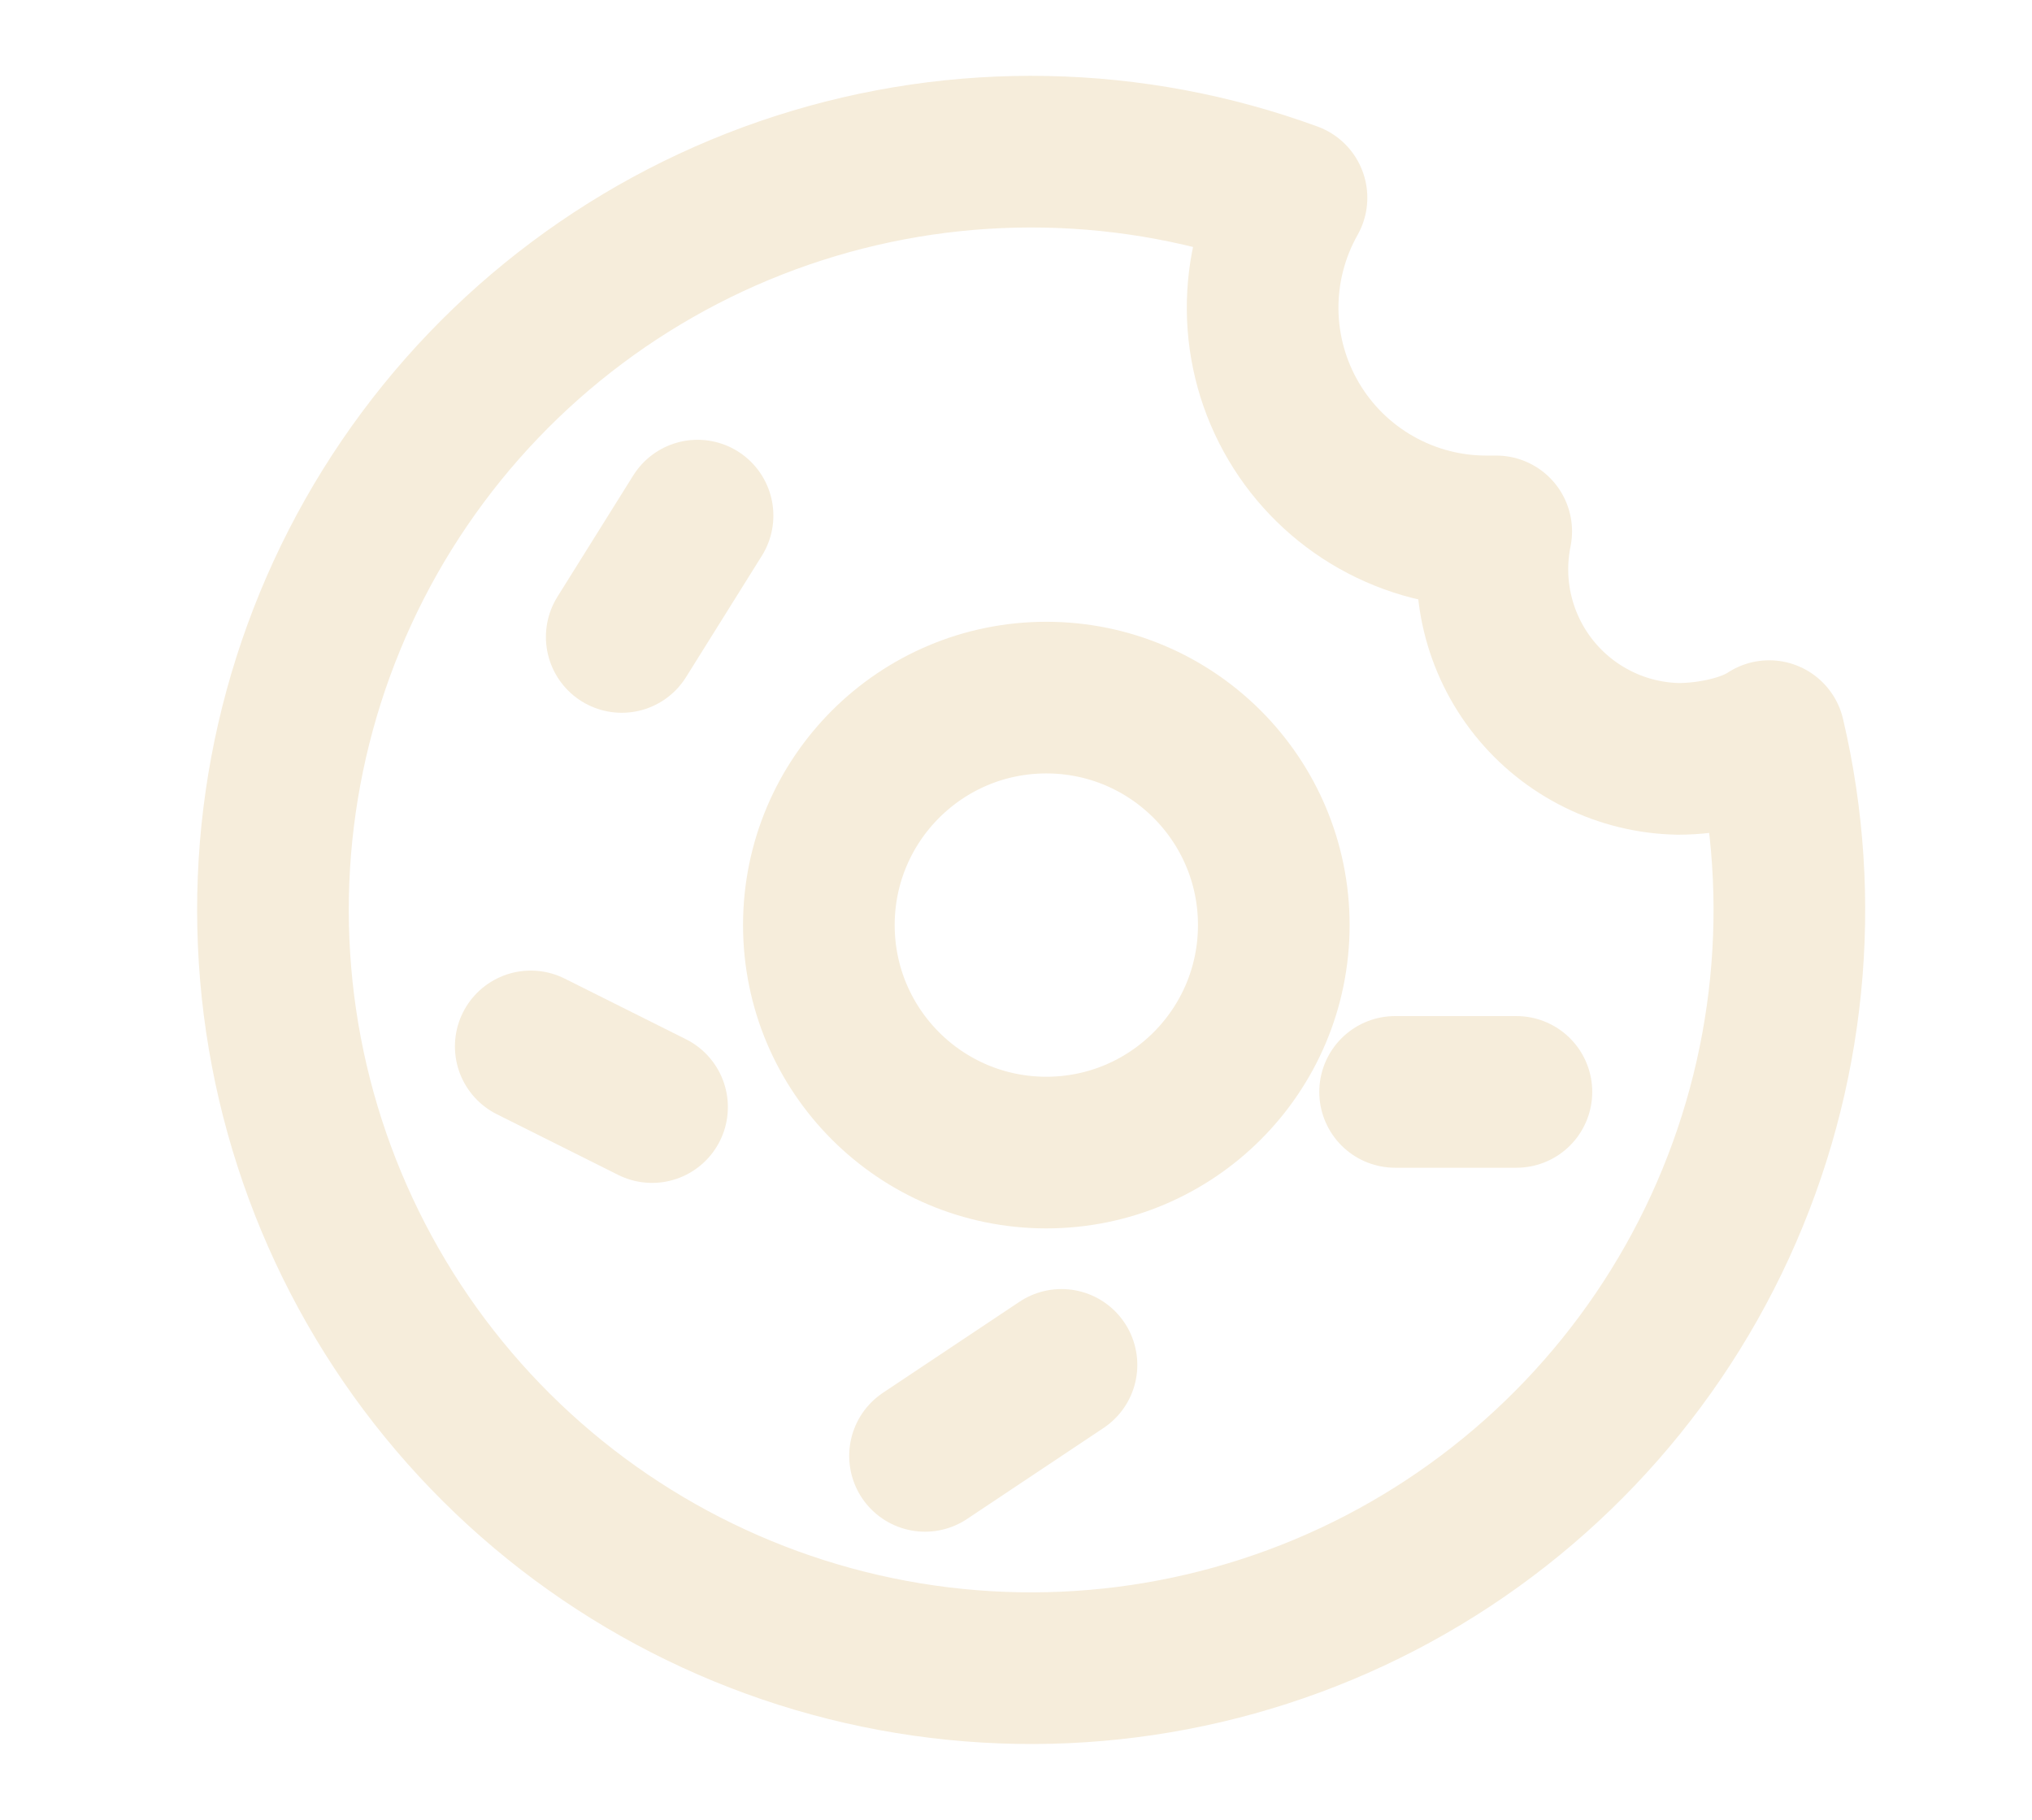
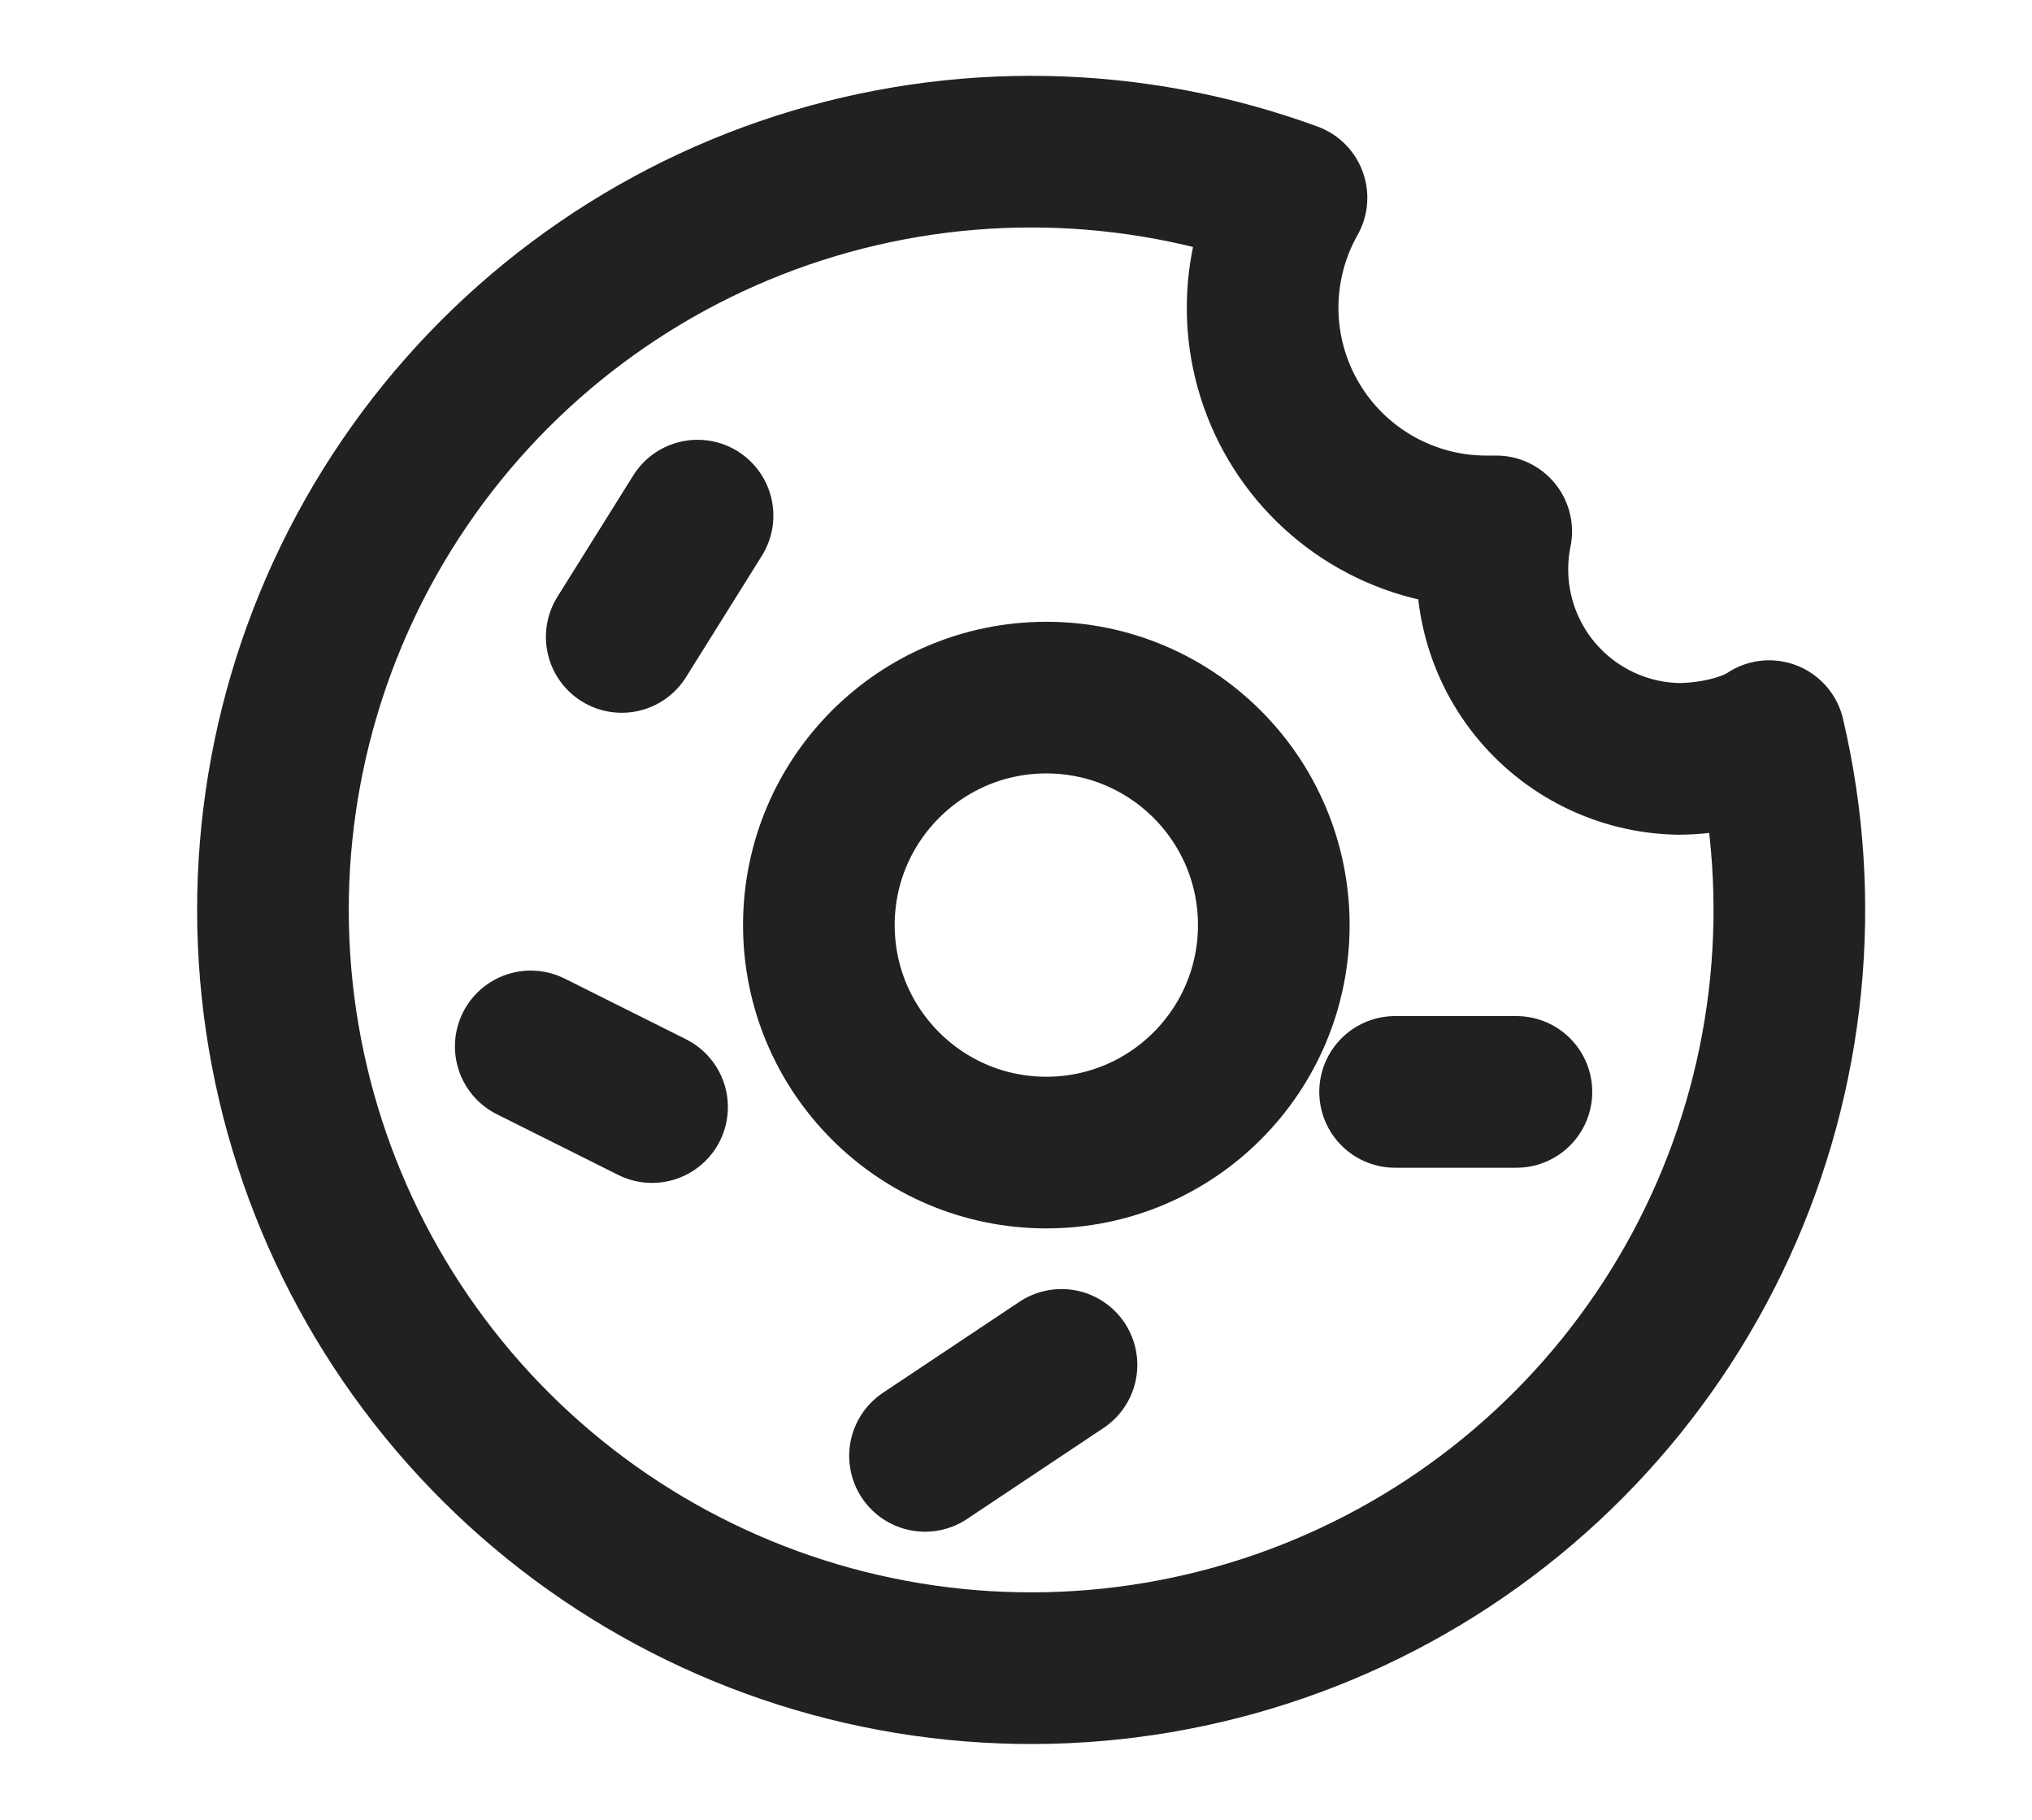
<svg xmlns="http://www.w3.org/2000/svg" width="67" height="60" viewBox="0 0 67 60" fill="none">
-   <path d="M55.334 25.02C54.418 25.002 53.517 24.783 52.695 24.377C51.873 23.972 51.15 23.391 50.578 22.676C50.005 21.96 49.597 21.127 49.382 20.236C49.167 19.345 49.151 18.418 49.334 17.52H49.084C47.789 17.534 46.514 17.206 45.386 16.57C44.257 15.934 43.316 15.012 42.658 13.897C41.999 12.782 41.645 11.514 41.632 10.219C41.619 8.923 41.948 7.648 42.584 6.52C37.357 4.609 31.642 4.497 26.344 6.201C21.046 7.906 16.468 11.329 13.335 15.93C10.203 20.53 8.695 26.045 9.051 31.599C9.407 37.153 11.606 42.43 15.3 46.593C18.994 50.756 23.972 53.567 29.444 54.581C34.916 55.596 40.571 54.755 45.511 52.192C50.452 49.629 54.396 45.491 56.719 40.434C59.041 35.376 59.61 29.688 58.334 24.27C57.584 24.77 56.334 25.02 55.334 25.02Z" stroke="#F6EDDB" stroke-width="5" stroke-linecap="round" stroke-linejoin="round" />
-   <path d="M34.5 38C38.642 38 42 34.642 42 30.5C42 26.358 38.642 23 34.5 23C30.358 23 27 26.358 27 30.5C27 34.642 30.358 38 34.5 38Z" stroke="#F6EDDB" stroke-width="5" stroke-linecap="round" stroke-linejoin="round" />
-   <path d="M23 17L20.5 21M17.5 34.5L21.5 36.5" stroke="#F6EDDB" stroke-width="5" stroke-linecap="round" stroke-linejoin="round" />
-   <path d="M35 45L30.5 48" stroke="#F6EDDB" stroke-width="5" stroke-linecap="round" stroke-linejoin="round" />
-   <path d="M46 36H50" stroke="#F6EDDB" stroke-width="5" stroke-linecap="round" stroke-linejoin="round" />
+   <path d="M55.334 25.02C54.418 25.002 53.517 24.783 52.695 24.377C51.873 23.972 51.15 23.391 50.578 22.676C50.005 21.96 49.597 21.127 49.382 20.236C49.167 19.345 49.151 18.418 49.334 17.52H49.084C47.789 17.534 46.514 17.206 45.386 16.57C44.257 15.934 43.316 15.012 42.658 13.897C41.999 12.782 41.645 11.514 41.632 10.219C41.619 8.923 41.948 7.648 42.584 6.52C37.357 4.609 31.642 4.497 26.344 6.201C21.046 7.906 16.468 11.329 13.335 15.93C10.203 20.53 8.695 26.045 9.051 31.599C9.407 37.153 11.606 42.43 15.3 46.593C18.994 50.756 23.972 53.567 29.444 54.581C34.916 55.596 40.571 54.755 45.511 52.192C50.452 49.629 54.396 45.491 56.719 40.434C59.041 35.376 59.61 29.688 58.334 24.27C57.584 24.77 56.334 25.02 55.334 25.02Z" stroke="#212121" stroke-width="5" stroke-linecap="round" stroke-linejoin="round" />
+   <path d="M34.5 38C38.642 38 42 34.642 42 30.5C42 26.358 38.642 23 34.5 23C30.358 23 27 26.358 27 30.5C27 34.642 30.358 38 34.5 38Z" stroke="#212121" stroke-width="5" stroke-linecap="round" stroke-linejoin="round" />
+   <path d="M23 17L20.5 21M17.5 34.5L21.5 36.5" stroke="#212121" stroke-width="5" stroke-linecap="round" stroke-linejoin="round" />
+   <path d="M35 45L30.5 48" stroke="#212121" stroke-width="5" stroke-linecap="round" stroke-linejoin="round" />
+   <path d="M46 36H50" stroke="#212121" stroke-width="5" stroke-linecap="round" stroke-linejoin="round" />
</svg>
